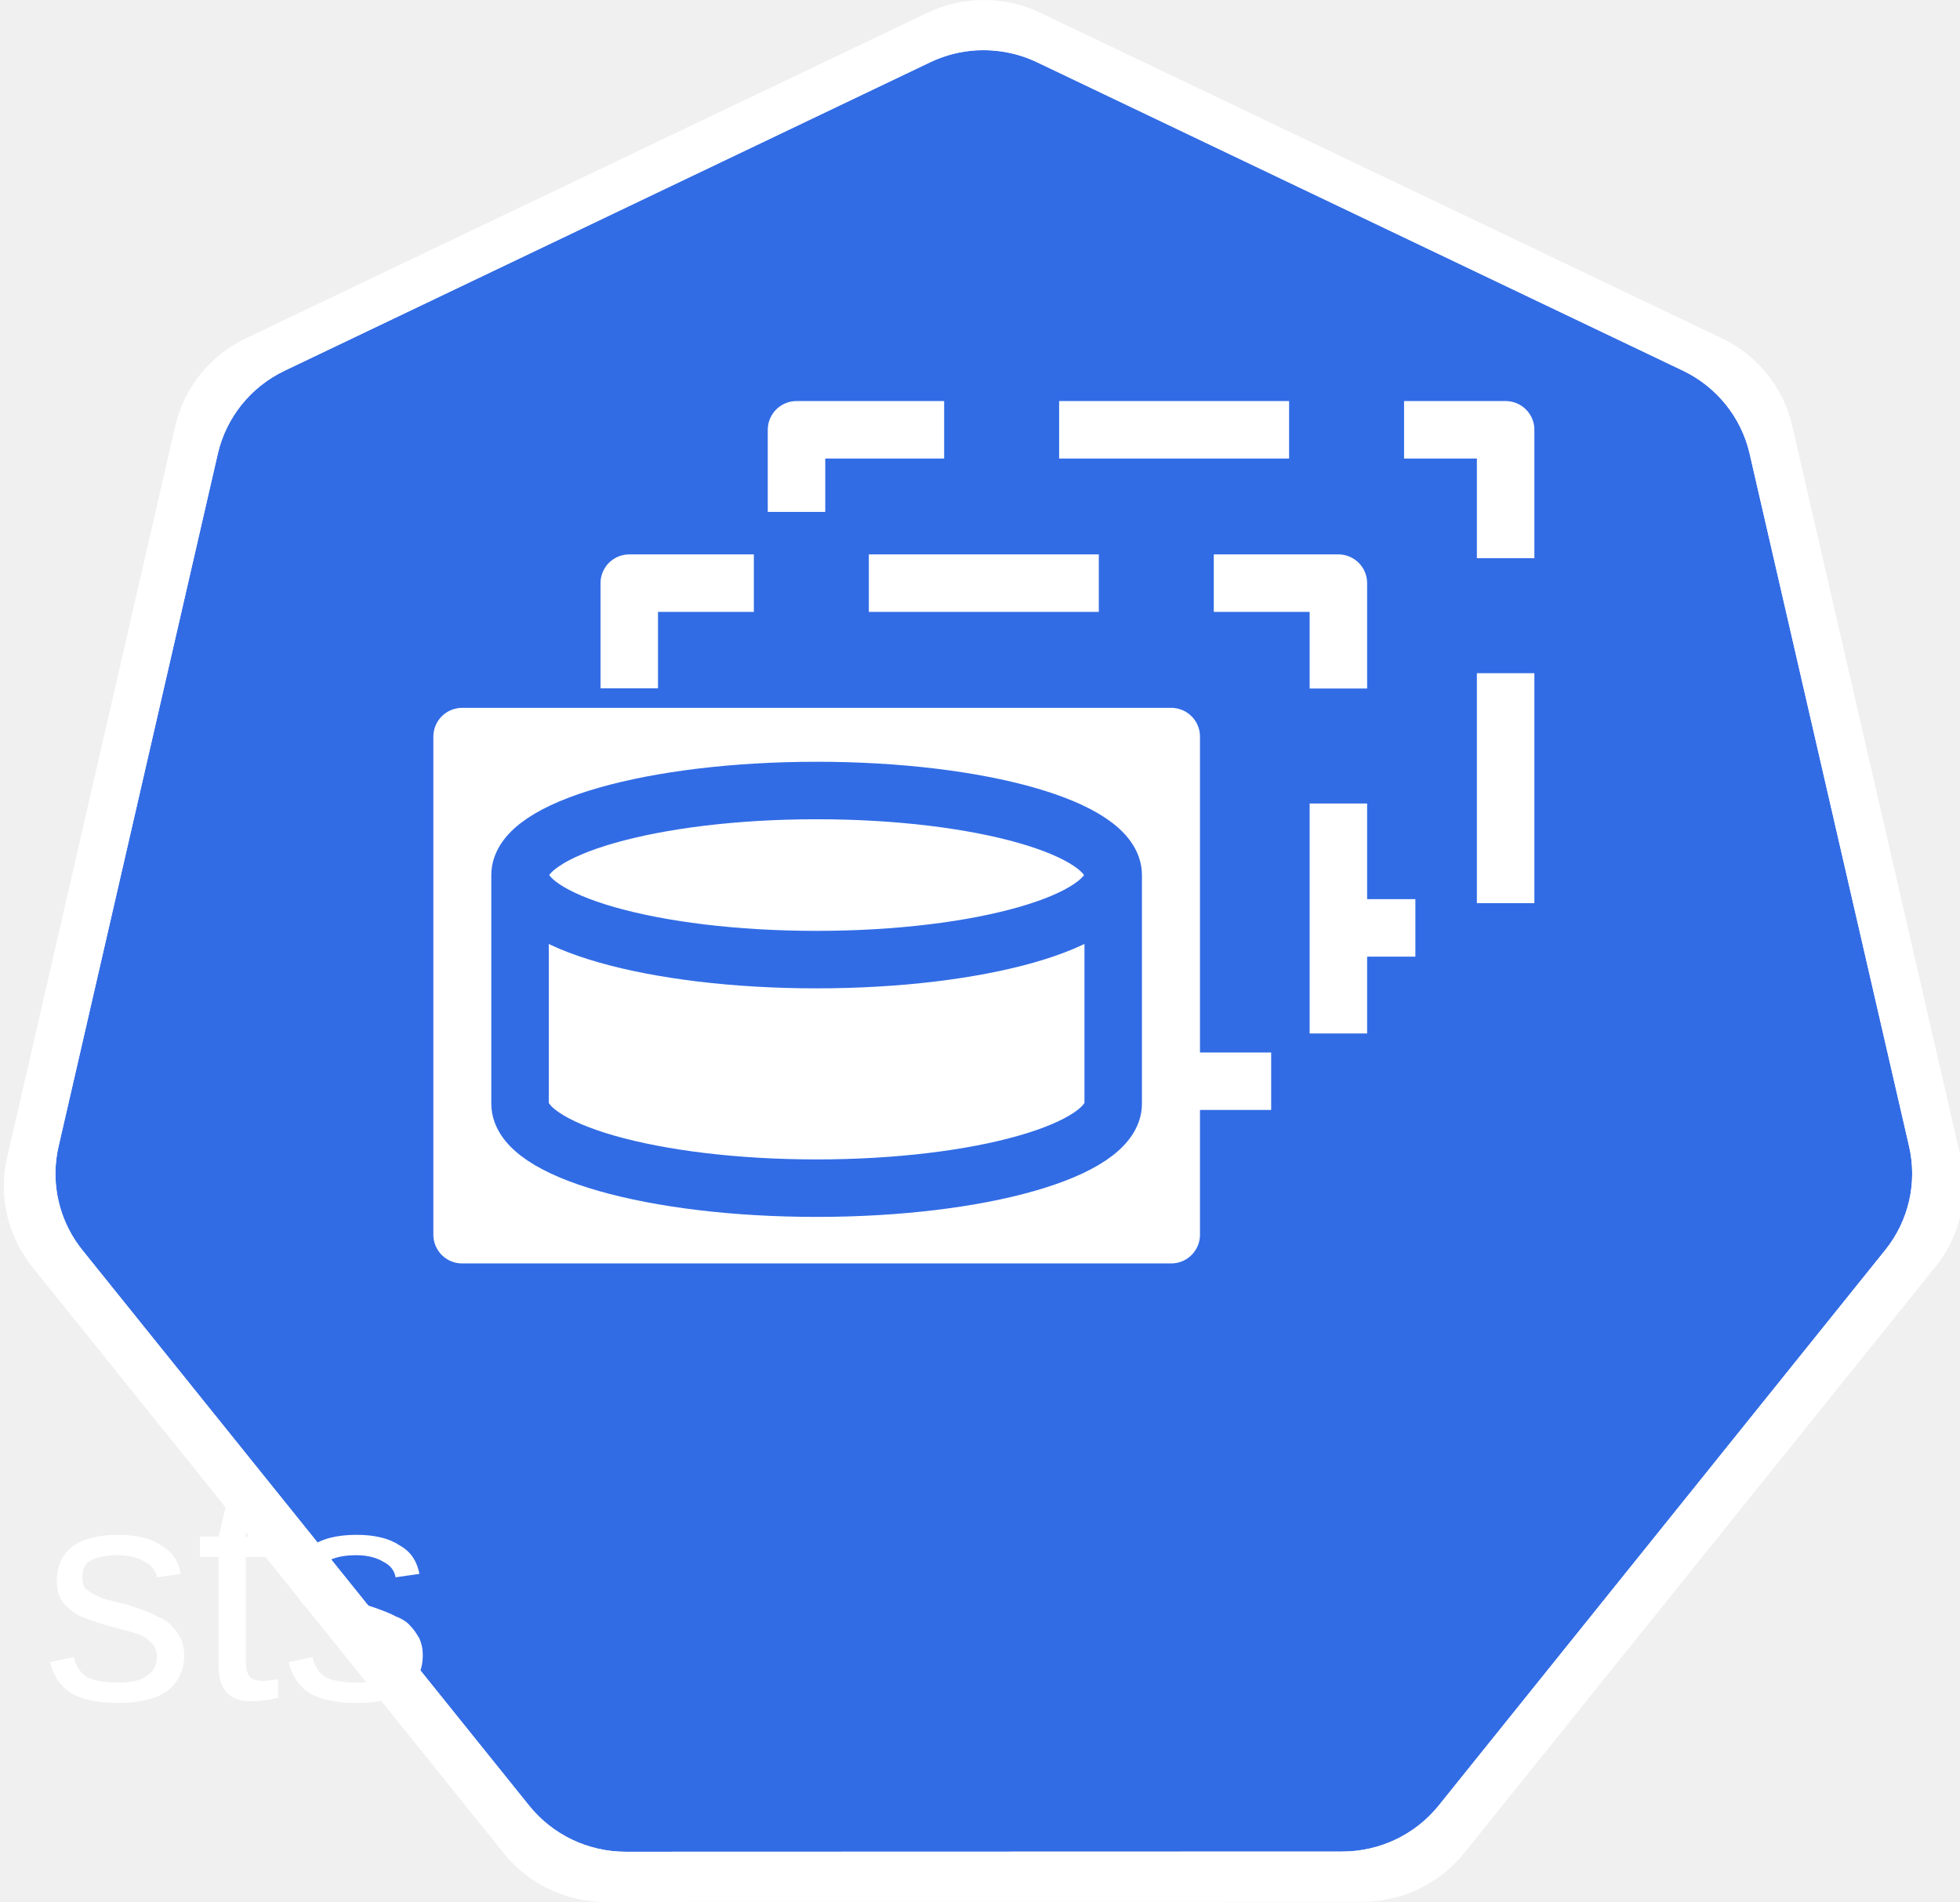
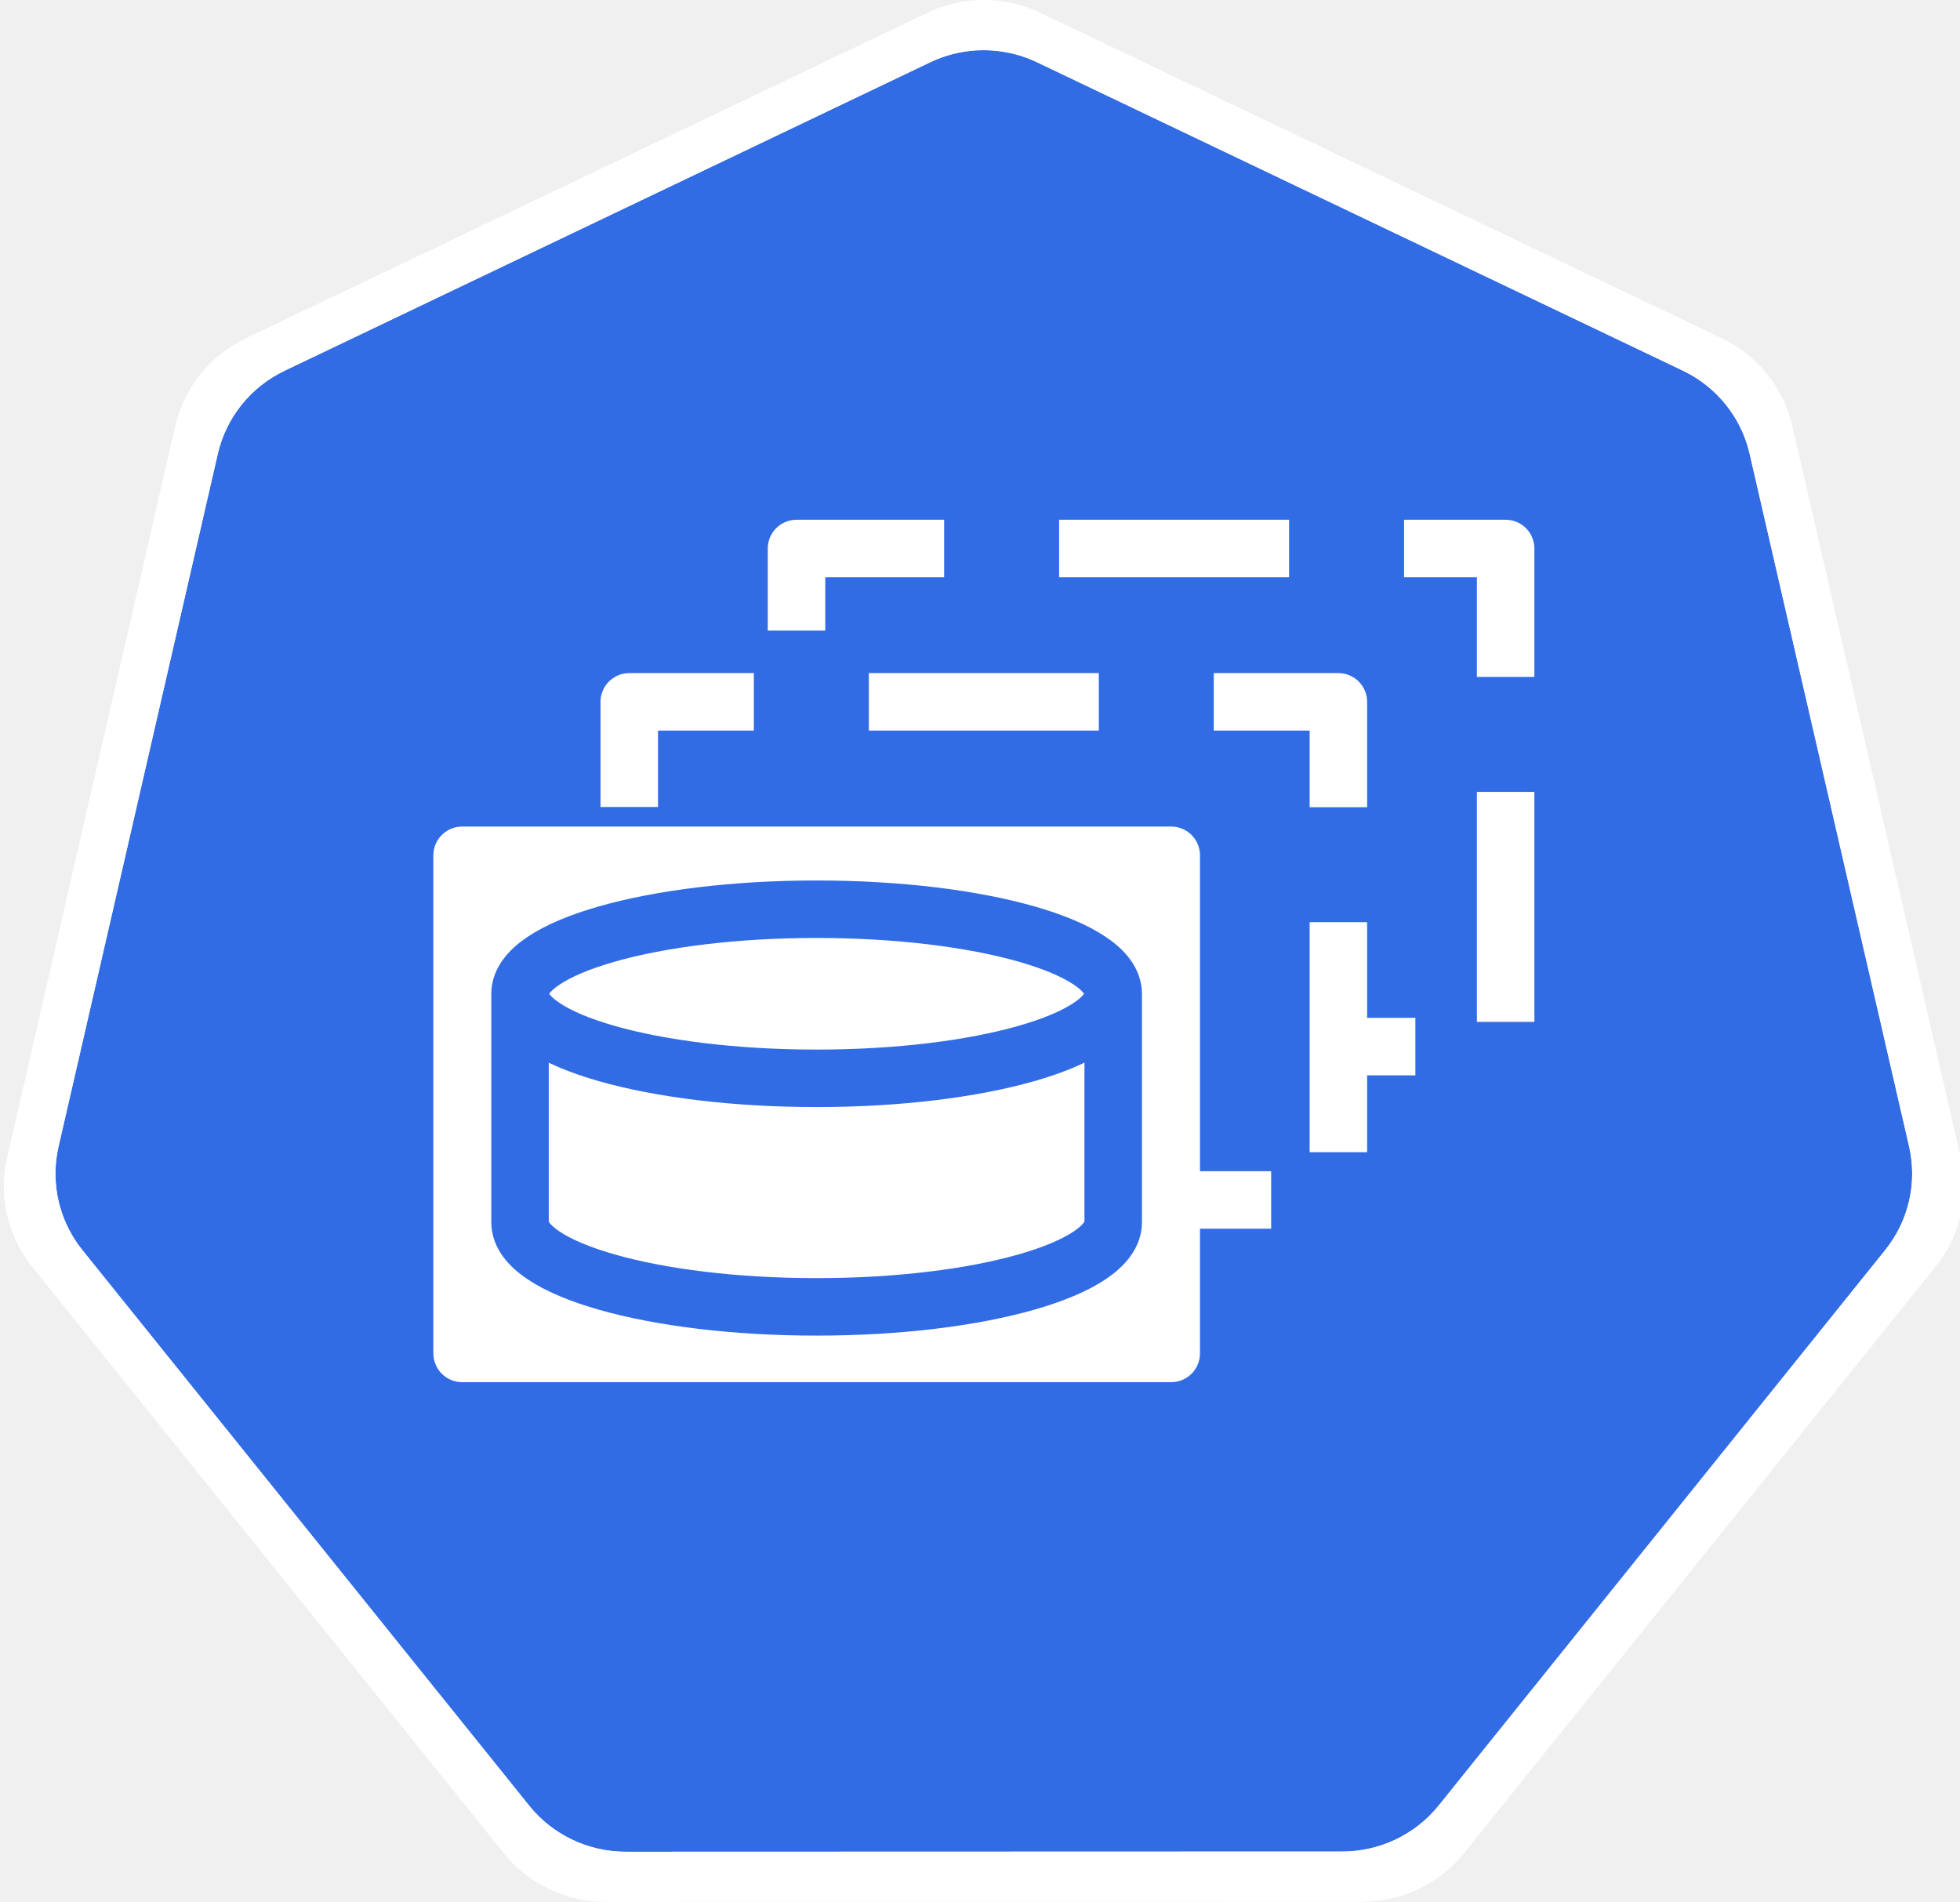
<svg xmlns="http://www.w3.org/2000/svg" width="18.035mm" height="17.5mm" viewBox="0 0 18.035 17.5" version="1.1" id="svg13826">
  <defs id="defs13820" />
  <g id="layer1" transform="translate(-0.9926264,-1.174181)">
    <g id="g70" transform="matrix(1.014889,0,0,1.014889,16.93742,-2.698726)">
      <path id="path3055" d="m -6.849,4.272 a 1.119,1.11 0 0 0 -0.429,0.109 l -5.852,2.796 a 1.119,1.11 0 0 0 -0.606,0.753 l -1.444,6.281 a 1.119,1.11 0 0 0 0.152,0.851 1.119,1.11 0 0 0 0.064,0.088 l 4.051,5.037 a 1.119,1.11 0 0 0 0.875,0.418 l 6.496,-0.002 a 1.119,1.11 0 0 0 0.875,-0.417 L 1.382,15.149 A 1.119,1.11 0 0 0 1.598,14.21 L 0.152,7.929 A 1.119,1.11 0 0 0 -0.453,7.176 L -6.307,4.381 A 1.119,1.11 0 0 0 -6.849,4.272 Z" style="fill:#326ce5;fill-opacity:1;stroke:none;stroke-width:0;stroke-miterlimit:4;stroke-dasharray:none;stroke-opacity:1" />
      <path id="path3054-2-9" d="M -6.852,3.818 A 1.181,1.172 0 0 0 -7.304,3.933 l -6.179,2.951 a 1.181,1.172 0 0 0 -0.639,0.795 l -1.524,6.631 a 1.181,1.172 0 0 0 0.16,0.899 1.181,1.172 0 0 0 0.067,0.093 l 4.276,5.317 a 1.181,1.172 0 0 0 0.924,0.441 l 6.858,-0.002 a 1.181,1.172 0 0 0 0.924,-0.44 l 4.275,-5.318 a 1.181,1.172 0 0 0 0.228,-0.991 L 0.539,7.678 A 1.181,1.172 0 0 0 -0.1,6.883 L -6.279,3.932 A 1.181,1.172 0 0 0 -6.852,3.818 Z m 0.003,0.455 a 1.119,1.11 0 0 1 0.543,0.109 l 5.853,2.795 A 1.119,1.11 0 0 1 0.152,7.929 L 1.598,14.21 a 1.119,1.11 0 0 1 -0.216,0.939 l -4.049,5.037 a 1.119,1.11 0 0 1 -0.875,0.417 l -6.496,0.002 a 1.119,1.11 0 0 1 -0.875,-0.418 l -4.051,-5.037 a 1.119,1.11 0 0 1 -0.064,-0.088 1.119,1.11 0 0 1 -0.152,-0.851 l 1.444,-6.281 a 1.119,1.11 0 0 1 0.606,-0.753 l 5.852,-2.796 a 1.119,1.11 0 0 1 0.429,-0.109 z" style="color:#000000;font-style:normal;font-variant:normal;font-weight:normal;font-stretch:normal;font-size:medium;line-height:normal;font-family:Sans;-inkscape-font-specification:Sans;text-indent:0;text-align:start;text-decoration:none;text-decoration-line:none;letter-spacing:normal;word-spacing:normal;text-transform:none;direction:ltr;writing-mode:lr-tb;baseline-shift:baseline;text-anchor:start;display:inline;overflow:visible;visibility:visible;fill:#ffffff;fill-opacity:1;fill-rule:nonzero;stroke:none;stroke-width:0;stroke-miterlimit:4;stroke-dasharray:none;marker:none;enable-background:accumulate" />
    </g>
-     <text id="text2066" y="16.812" x="10.057" style="font-style:normal;font-weight:normal;font-size:10.583px;line-height:6.615px;font-family:Sans;letter-spacing:0px;word-spacing:0px;fill:#ffffff;fill-opacity:1;stroke:none;stroke-width:0.265px;stroke-linecap:butt;stroke-linejoin:miter;stroke-opacity:1" xml:space="preserve">
-       <tspan style="font-style:normal;font-variant:normal;font-weight:normal;font-stretch:normal;font-size:2.822px;font-family:Arial;-inkscape-font-specification:'Arial, Normal';text-align:center;writing-mode:lr-tb;text-anchor:middle;fill:#ffffff;fill-opacity:1;stroke-width:0.265px" y="16.812" x="10.057" id="tspan2064">sts</tspan>
-     </text>
-     <g id="g4221" transform="translate(0.2687776,0)">
+     <g id="g4221" transform="translate(0.2687776,1.09231)">
      <path style="fill:none;fill-rule:evenodd;stroke:#ffffff;stroke-width:0.529;stroke-linecap:square;stroke-linejoin:round;stroke-miterlimit:10;stroke-dasharray:1.587, 1.587;stroke-dashoffset:3.667;stroke-opacity:1" d="m 8.053,5.129 6.525,0 0,4.583 -6.525,0 z" id="path1234" />
      <g id="g4213">
        <path id="path1238" d="m 6.514,6.54 6.525,0 0,4.583 -6.525,0 z" style="fill:#326ce5;fill-opacity:1;fill-rule:evenodd;stroke:#ffffff;stroke-width:0.529;stroke-linecap:square;stroke-linejoin:round;stroke-miterlimit:10;stroke-dasharray:1.587, 1.587;stroke-dashoffset:3.879;stroke-opacity:1" />
        <path id="path1240" d="m 4.976,7.952 6.525,0 0,4.583 -6.525,0 z" style="fill:#ffffff;fill-rule:evenodd;stroke:none;stroke-width:0.265;stroke-linecap:square;stroke-miterlimit:10" />
        <path id="path1242" d="m 4.976,7.952 6.525,0 0,4.583 -6.525,0 z" style="fill:none;fill-rule:evenodd;stroke:#ffffff;stroke-width:0.529;stroke-linecap:butt;stroke-linejoin:round;stroke-miterlimit:10;stroke-opacity:1" />
        <path id="path1246" d="m 5.509,9.226 0,0 c 0,-0.429 1.222,-0.778 2.729,-0.778 1.507,0 2.729,0.348 2.729,0.778 l 0,0 c 0,0.429 -1.222,0.778 -2.729,0.778 -1.507,0 -2.729,-0.348 -2.729,-0.778 z" style="fill:#ffffff;fill-opacity:1;fill-rule:evenodd;stroke:none;stroke-width:0.265;stroke-linecap:square;stroke-miterlimit:10" />
        <path id="path1248" d="m 10.967,9.226 0,0 c 0,0.429 -1.222,0.778 -2.729,0.778 -1.507,0 -2.729,-0.348 -2.729,-0.778 l 0,0 c 0,-0.429 1.222,-0.778 2.729,-0.778 1.507,0 2.729,0.348 2.729,0.778 l 0,2.103 c 0,0.429 -1.222,0.778 -2.729,0.778 -1.507,0 -2.729,-0.348 -2.729,-0.778 l 0,-2.103" style="fill:#000000;fill-opacity:0;fill-rule:evenodd;stroke:none;stroke-width:0.265;stroke-linecap:square;stroke-miterlimit:10" />
        <path id="path1250" d="m 10.967,9.226 0,0 c 0,0.429 -1.222,0.778 -2.729,0.778 -1.507,0 -2.729,-0.348 -2.729,-0.778 l 0,0 c 0,-0.429 1.222,-0.778 2.729,-0.778 1.507,0 2.729,0.348 2.729,0.778 l 0,2.103 c 0,0.429 -1.222,0.778 -2.729,0.778 -1.507,0 -2.729,-0.348 -2.729,-0.778 l 0,-2.103" style="fill:none;fill-rule:evenodd;stroke:#326ce5;stroke-width:0.529;stroke-linecap:butt;stroke-linejoin:round;stroke-miterlimit:10;stroke-opacity:1" />
      </g>
    </g>
  </g>
</svg>
